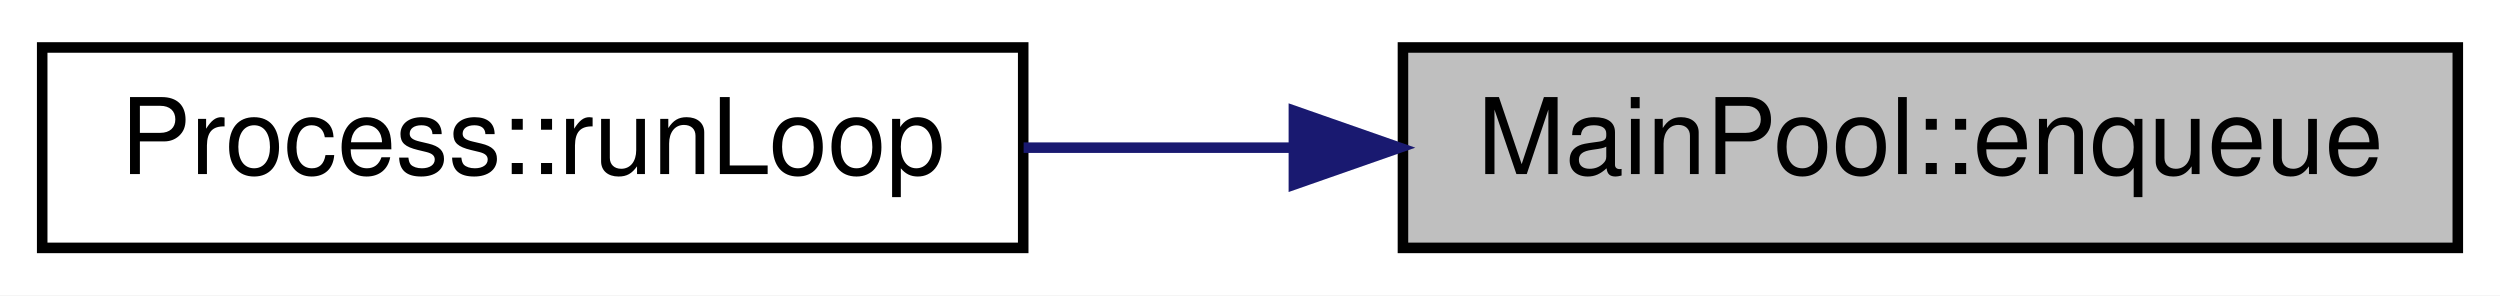
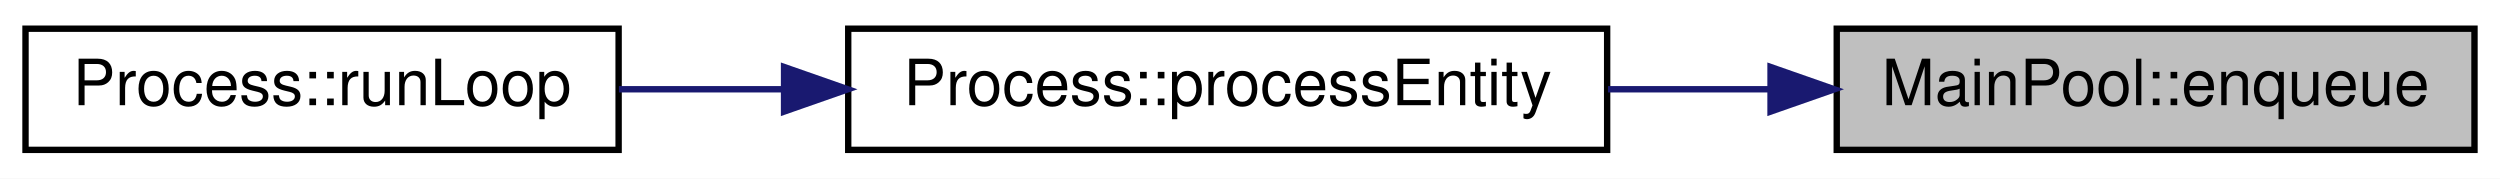
- <svg xmlns="http://www.w3.org/2000/svg" xmlns:xlink="http://www.w3.org/1999/xlink" width="237pt" height="28pt" viewBox="0.00 0.00 237.00 28.00">
+ <svg xmlns="http://www.w3.org/2000/svg" xmlns:xlink="http://www.w3.org/1999/xlink" width="392pt" height="28pt" viewBox="0.00 0.00 392.00 28.00">
  <g id="graph0" class="graph" transform="scale(1 1) rotate(0) translate(4 24)">
-     <polygon fill="white" stroke="transparent" points="-4,4 -4,-24 233,-24 233,4 -4,4" />
+     <polygon fill="white" stroke="transparent" points="-4,4 -4,-24 388,-24 388,4 -4,4" />
    <g id="node1" class="node">
      <g id="a_node1">
        <a xlink:title=" ">
-           <polygon fill="#bfbfbf" stroke="black" points="129,-0.5 129,-19.5 229,-19.5 229,-0.5 129,-0.5" />
-           <text text-anchor="middle" x="179" y="-7.5" font-family="Helvetica,sans-Serif" font-size="10.00">MainPool::enqueue</text>
+           <polygon fill="#bfbfbf" stroke="black" points="284,-0.5 284,-19.5 384,-19.5 384,-0.5 284,-0.5" />
+           <text text-anchor="middle" x="334" y="-7.5" font-family="Helvetica,sans-Serif" font-size="10.00">MainPool::enqueue</text>
        </a>
      </g>
    </g>
    <g id="node2" class="node">
      <g id="a_node2">
+         <a xlink:href="class_process.html#adacaacc98cf833d280668358d9e93355" target="_top" xlink:title=" ">
+           <polygon fill="white" stroke="black" points="129,-0.5 129,-19.5 248,-19.5 248,-0.5 129,-0.5" />
+           <text text-anchor="middle" x="188.5" y="-7.5" font-family="Helvetica,sans-Serif" font-size="10.00">Process::processEntity</text>
+         </a>
+       </g>
+     </g>
+     <g id="edge1" class="edge">
+       <path fill="none" stroke="midnightblue" d="M273.52,-10C265.13,-10 256.5,-10 248.13,-10" />
+       <polygon fill="midnightblue" stroke="midnightblue" points="273.62,-13.5 283.62,-10 273.62,-6.5 273.62,-13.5" />
+     </g>
+     <g id="node3" class="node">
+       <g id="a_node3">
        <a xlink:href="class_process.html#a47116adb4c3d85e3d7f11e3f6ba2e7d3" target="_top" xlink:title=" ">
          <polygon fill="white" stroke="black" points="0,-0.5 0,-19.5 93,-19.5 93,-0.5 0,-0.5" />
          <text text-anchor="middle" x="46.5" y="-7.5" font-family="Helvetica,sans-Serif" font-size="10.00">Process::runLoop</text>
        </a>
      </g>
    </g>
-     <g id="edge1" class="edge">
-       <path fill="none" stroke="midnightblue" d="M118.66,-10C110.06,-10 101.31,-10 93.04,-10" />
-       <polygon fill="midnightblue" stroke="midnightblue" points="118.66,-13.5 128.66,-10 118.66,-6.5 118.66,-13.5" />
+     <g id="edge2" class="edge">
+       <path fill="none" stroke="midnightblue" d="M118.75,-10C110.03,-10 101.28,-10 93.05,-10" />
+       <polygon fill="midnightblue" stroke="midnightblue" points="118.94,-13.5 128.94,-10 118.94,-6.5 118.94,-13.5" />
    </g>
  </g>
</svg>
